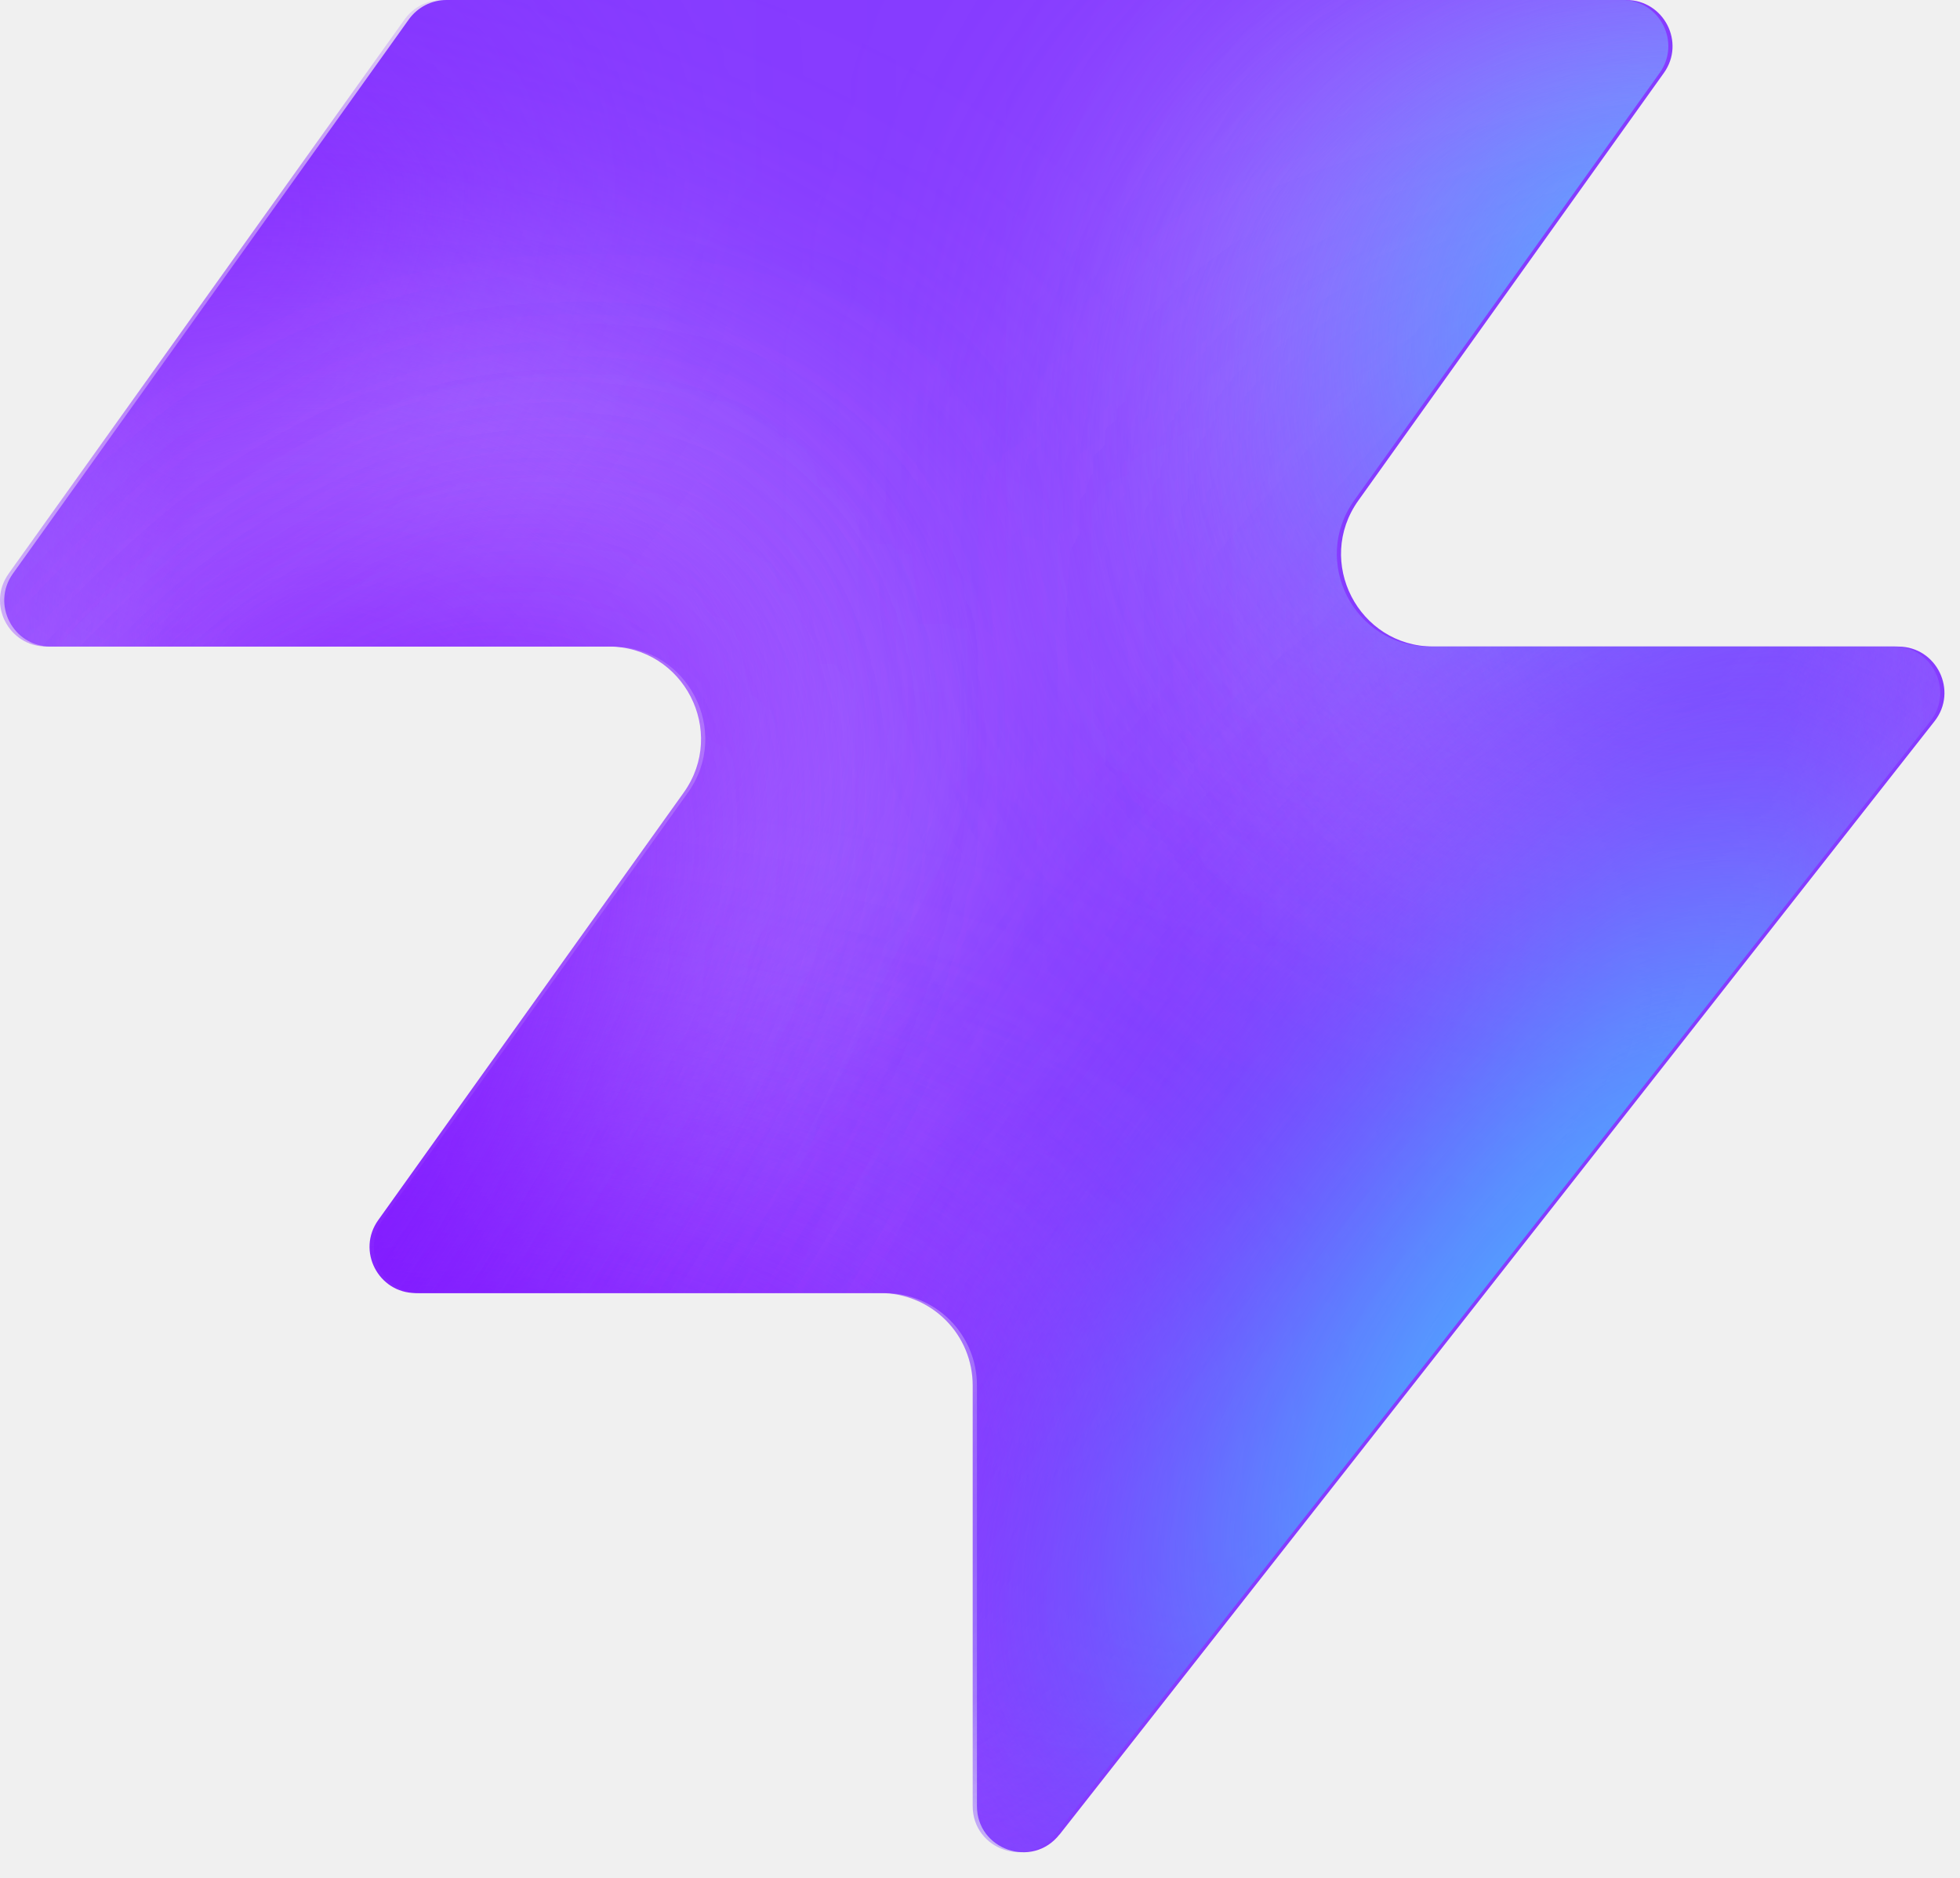
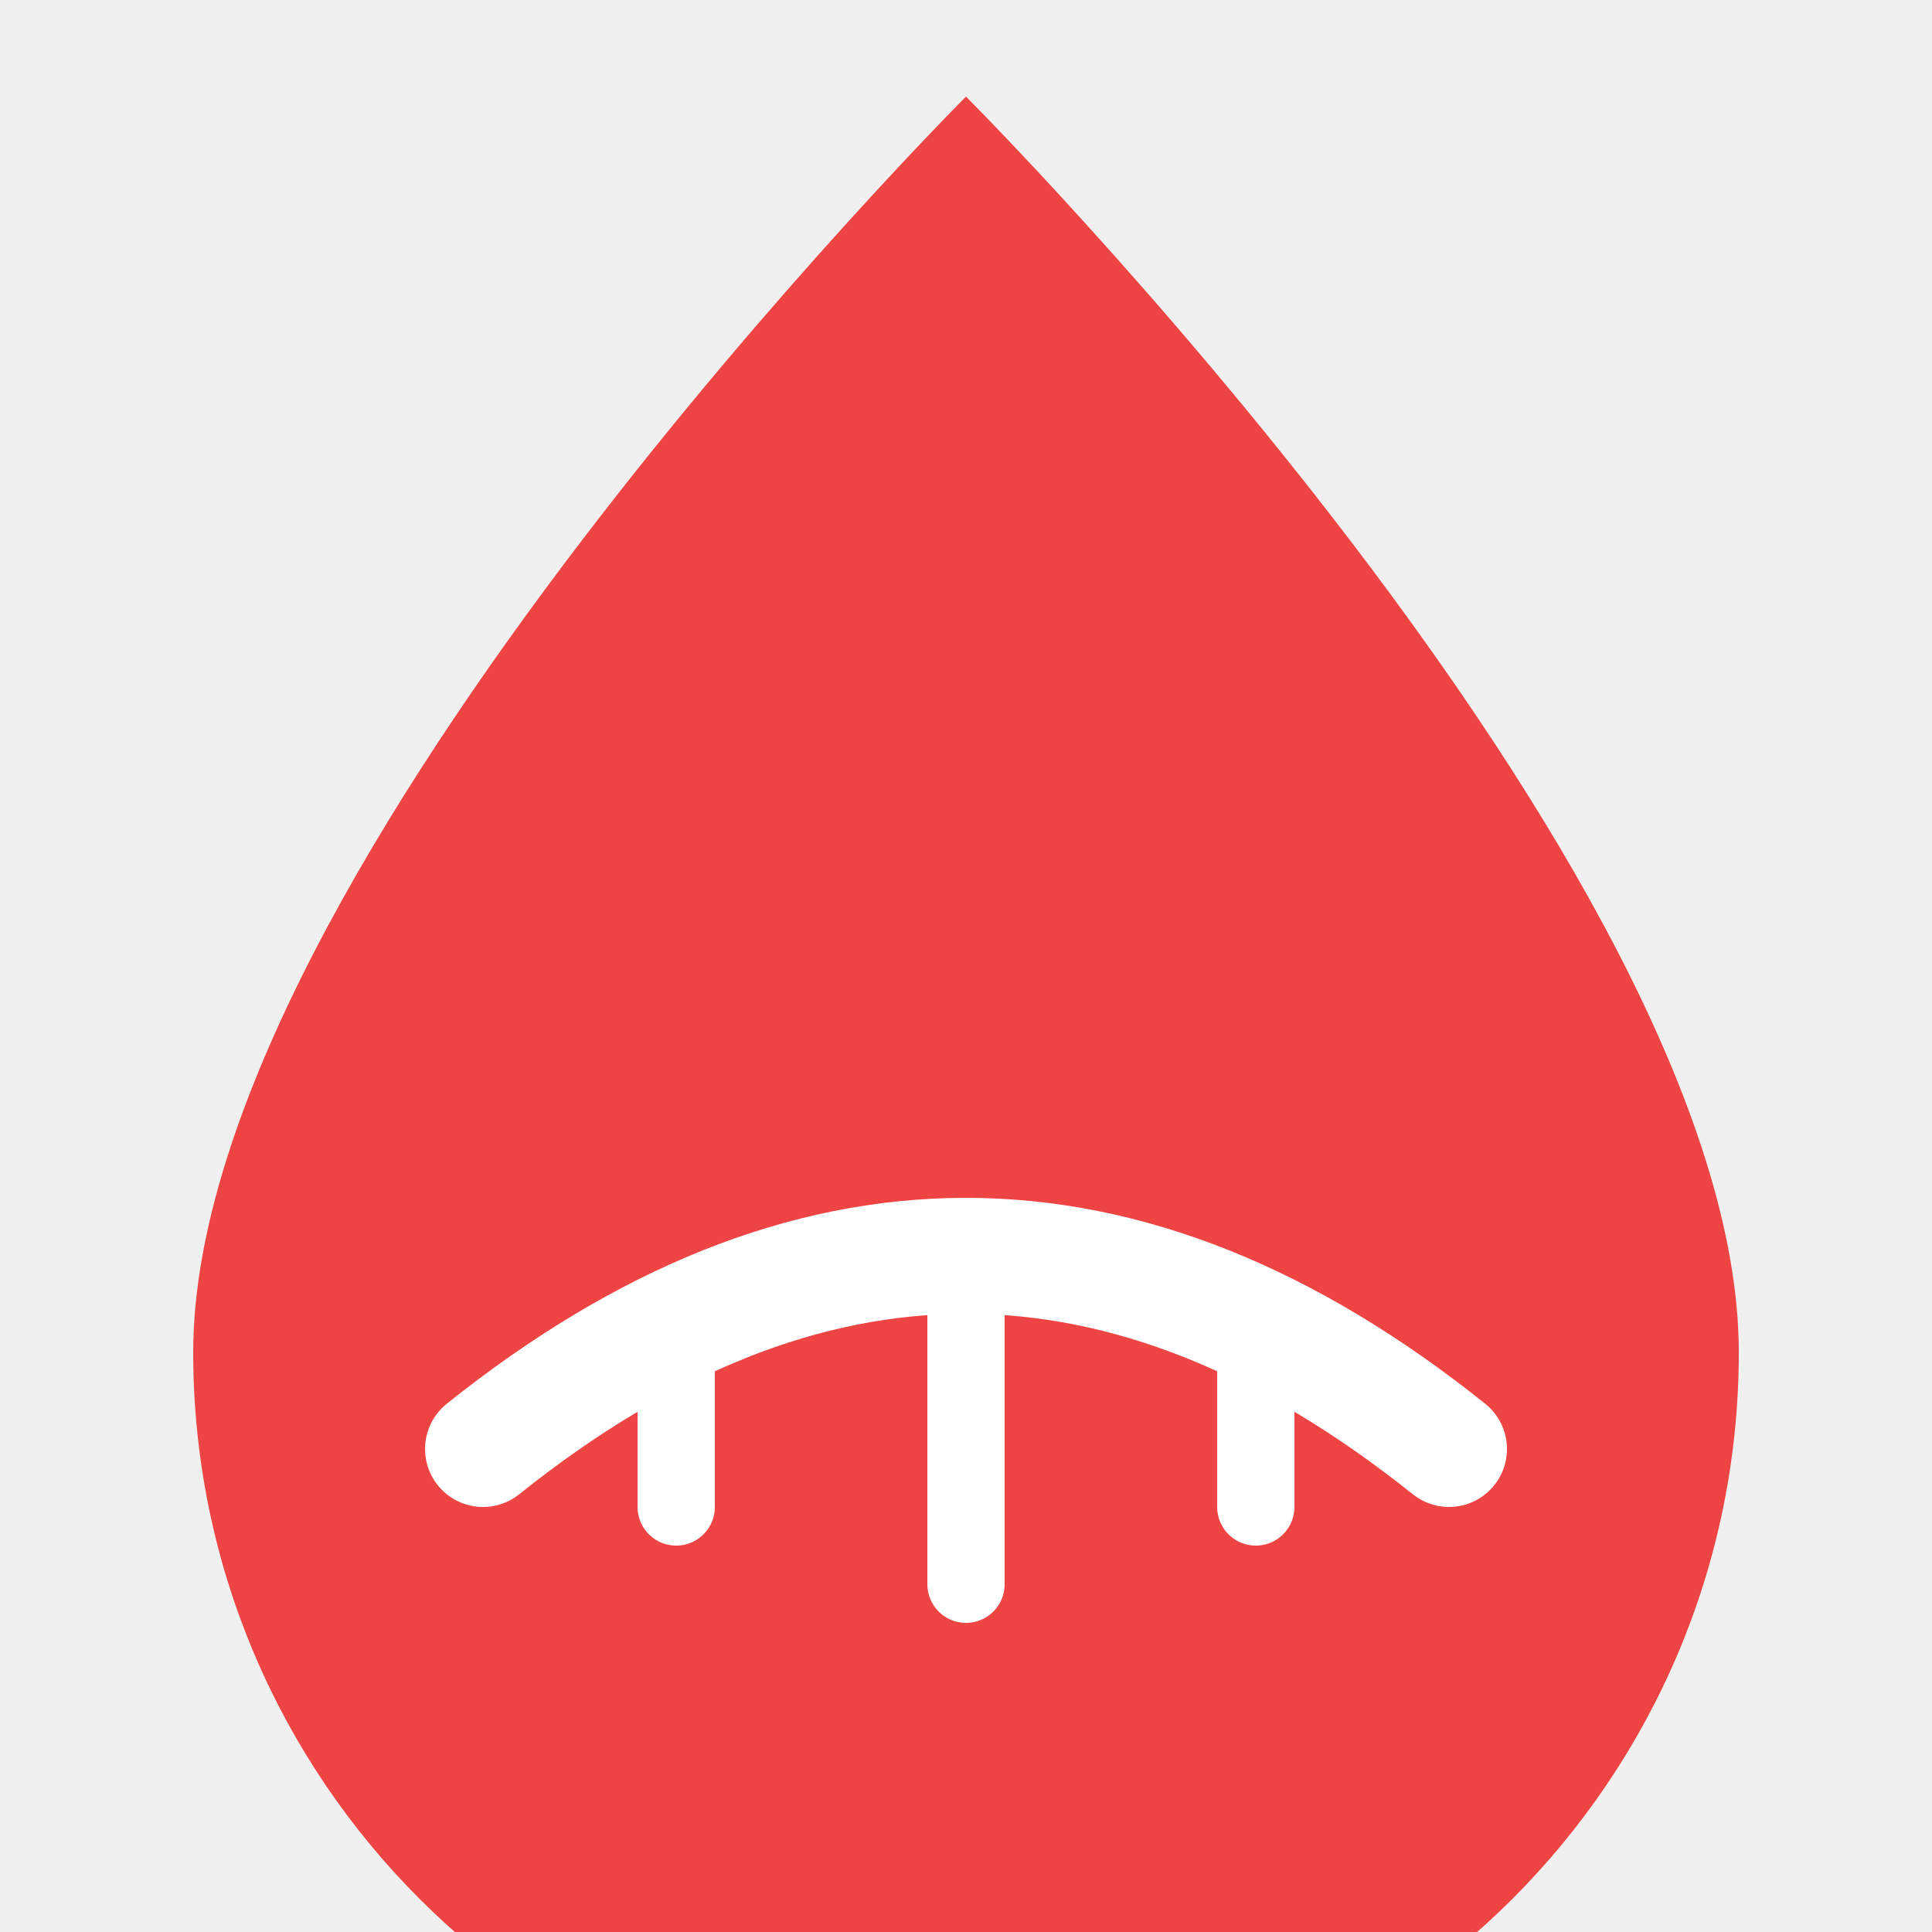
- <svg xmlns="http://www.w3.org/2000/svg" width="48" height="46" fill="none" viewBox="0 0 48 46">
-   <path fill="#863bff" d="M25.946 44.938c-.664.845-2.021.375-2.021-.698V33.937a2.26 2.26 0 0 0-2.262-2.262H10.287c-.92 0-1.456-1.04-.92-1.788l7.48-10.471c1.07-1.497 0-3.578-1.842-3.578H1.237c-.92 0-1.456-1.04-.92-1.788L10.013.474c.214-.297.556-.474.92-.474h28.894c.92 0 1.456 1.04.92 1.788l-7.48 10.471c-1.07 1.498 0 3.579 1.842 3.579h11.377c.943 0 1.473 1.088.89 1.83L25.947 44.94z" style="fill:#863bff;fill:color(display-p3 .525 .23 1);fill-opacity:1" />
-   <mask id="a" width="48" height="46" x="0" y="0" maskUnits="userSpaceOnUse" style="mask-type:alpha">
-     <path fill="#000" d="M25.842 44.938c-.664.844-2.021.375-2.021-.698V33.937a2.26 2.26 0 0 0-2.262-2.262H10.183c-.92 0-1.456-1.04-.92-1.788l7.48-10.471c1.07-1.498 0-3.579-1.842-3.579H1.133c-.92 0-1.456-1.04-.92-1.787L9.91.473c.214-.297.556-.474.92-.474h28.894c.92 0 1.456 1.04.92 1.788l-7.48 10.471c-1.07 1.498 0 3.578 1.842 3.578h11.377c.943 0 1.473 1.088.89 1.832L25.843 44.94z" style="fill:#000;fill-opacity:1" />
-   </mask>
-   <g mask="url(#a)">
-     <g filter="url(#b)">
-       <ellipse cx="5.508" cy="14.704" fill="#ede6ff" rx="5.508" ry="14.704" style="fill:#ede6ff;fill:color(display-p3 .927 .903 1);fill-opacity:1" transform="matrix(.00324 1 1 -.00324 -4.47 31.516)" />
-     </g>
-     <g filter="url(#c)">
-       <ellipse cx="10.399" cy="29.851" fill="#ede6ff" rx="10.399" ry="29.851" style="fill:#ede6ff;fill:color(display-p3 .927 .903 1);fill-opacity:1" transform="matrix(.00324 1 1 -.00324 -39.328 7.883)" />
-     </g>
-     <g filter="url(#d)">
-       <ellipse cx="5.508" cy="30.487" fill="#7e14ff" rx="5.508" ry="30.487" style="fill:#7e14ff;fill:color(display-p3 .492 .077 1);fill-opacity:1" transform="rotate(89.814 -25.913 -14.639)scale(1 -1)" />
-     </g>
-     <g filter="url(#e)">
-       <ellipse cx="5.508" cy="30.599" fill="#7e14ff" rx="5.508" ry="30.599" style="fill:#7e14ff;fill:color(display-p3 .492 .077 1);fill-opacity:1" transform="rotate(89.814 -32.644 -3.334)scale(1 -1)" />
-     </g>
-     <g filter="url(#f)">
-       <ellipse cx="5.508" cy="30.599" fill="#7e14ff" rx="5.508" ry="30.599" style="fill:#7e14ff;fill:color(display-p3 .492 .077 1);fill-opacity:1" transform="matrix(.00324 1 1 -.00324 -34.34 30.47)" />
-     </g>
-     <g filter="url(#g)">
-       <ellipse cx="14.072" cy="22.078" fill="#ede6ff" rx="14.072" ry="22.078" style="fill:#ede6ff;fill:color(display-p3 .927 .903 1);fill-opacity:1" transform="rotate(93.35 24.506 48.493)scale(-1 1)" />
-     </g>
-     <g filter="url(#h)">
-       <ellipse cx="3.47" cy="21.501" fill="#7e14ff" rx="3.47" ry="21.501" style="fill:#7e14ff;fill:color(display-p3 .492 .077 1);fill-opacity:1" transform="rotate(89.009 28.708 47.59)scale(-1 1)" />
-     </g>
-     <g filter="url(#i)">
-       <ellipse cx="3.47" cy="21.501" fill="#7e14ff" rx="3.47" ry="21.501" style="fill:#7e14ff;fill:color(display-p3 .492 .077 1);fill-opacity:1" transform="rotate(89.009 28.708 47.59)scale(-1 1)" />
-     </g>
-     <g filter="url(#j)">
-       <ellipse cx=".387" cy="8.972" fill="#7e14ff" rx="4.407" ry="29.108" style="fill:#7e14ff;fill:color(display-p3 .492 .077 1);fill-opacity:1" transform="rotate(39.51 .387 8.972)" />
-     </g>
-     <g filter="url(#k)">
-       <ellipse cx="47.523" cy="-6.092" fill="#7e14ff" rx="4.407" ry="29.108" style="fill:#7e14ff;fill:color(display-p3 .492 .077 1);fill-opacity:1" transform="rotate(37.892 47.523 -6.092)" />
-     </g>
-     <g filter="url(#l)">
-       <ellipse cx="41.412" cy="6.333" fill="#47bfff" rx="5.971" ry="9.665" style="fill:#47bfff;fill:color(display-p3 .28 .748 1);fill-opacity:1" transform="rotate(37.892 41.412 6.333)" />
-     </g>
-     <g filter="url(#m)">
-       <ellipse cx="-1.879" cy="38.332" fill="#7e14ff" rx="4.407" ry="29.108" style="fill:#7e14ff;fill:color(display-p3 .492 .077 1);fill-opacity:1" transform="rotate(37.892 -1.88 38.332)" />
-     </g>
-     <g filter="url(#n)">
-       <ellipse cx="-1.879" cy="38.332" fill="#7e14ff" rx="4.407" ry="29.108" style="fill:#7e14ff;fill:color(display-p3 .492 .077 1);fill-opacity:1" transform="rotate(37.892 -1.88 38.332)" />
-     </g>
-     <g filter="url(#o)">
-       <ellipse cx="35.651" cy="29.907" fill="#7e14ff" rx="4.407" ry="29.108" style="fill:#7e14ff;fill:color(display-p3 .492 .077 1);fill-opacity:1" transform="rotate(37.892 35.651 29.907)" />
-     </g>
-     <g filter="url(#p)">
-       <ellipse cx="38.418" cy="32.4" fill="#47bfff" rx="5.971" ry="15.297" style="fill:#47bfff;fill:color(display-p3 .28 .748 1);fill-opacity:1" transform="rotate(37.892 38.418 32.4)" />
-     </g>
-   </g>
-   <defs>
-     <filter id="b" width="60.045" height="41.654" x="-19.77" y="16.149" color-interpolation-filters="sRGB" filterUnits="userSpaceOnUse">
-       <feFlood flood-opacity="0" result="BackgroundImageFix" />
-       <feBlend in="SourceGraphic" in2="BackgroundImageFix" result="shape" />
-       <feGaussianBlur result="effect1_foregroundBlur_2002_17158" stdDeviation="7.659" />
-     </filter>
-     <filter id="c" width="90.34" height="51.437" x="-54.613" y="-7.533" color-interpolation-filters="sRGB" filterUnits="userSpaceOnUse">
-       <feFlood flood-opacity="0" result="BackgroundImageFix" />
-       <feBlend in="SourceGraphic" in2="BackgroundImageFix" result="shape" />
-       <feGaussianBlur result="effect1_foregroundBlur_2002_17158" stdDeviation="7.659" />
-     </filter>
-     <filter id="d" width="79.355" height="29.4" x="-49.64" y="2.03" color-interpolation-filters="sRGB" filterUnits="userSpaceOnUse">
-       <feFlood flood-opacity="0" result="BackgroundImageFix" />
-       <feBlend in="SourceGraphic" in2="BackgroundImageFix" result="shape" />
-       <feGaussianBlur result="effect1_foregroundBlur_2002_17158" stdDeviation="4.596" />
-     </filter>
-     <filter id="e" width="79.579" height="29.4" x="-45.045" y="20.029" color-interpolation-filters="sRGB" filterUnits="userSpaceOnUse">
-       <feFlood flood-opacity="0" result="BackgroundImageFix" />
-       <feBlend in="SourceGraphic" in2="BackgroundImageFix" result="shape" />
-       <feGaussianBlur result="effect1_foregroundBlur_2002_17158" stdDeviation="4.596" />
-     </filter>
-     <filter id="f" width="79.579" height="29.4" x="-43.513" y="21.178" color-interpolation-filters="sRGB" filterUnits="userSpaceOnUse">
-       <feFlood flood-opacity="0" result="BackgroundImageFix" />
-       <feBlend in="SourceGraphic" in2="BackgroundImageFix" result="shape" />
-       <feGaussianBlur result="effect1_foregroundBlur_2002_17158" stdDeviation="4.596" />
-     </filter>
-     <filter id="g" width="74.749" height="58.852" x="15.756" y="-17.901" color-interpolation-filters="sRGB" filterUnits="userSpaceOnUse">
-       <feFlood flood-opacity="0" result="BackgroundImageFix" />
-       <feBlend in="SourceGraphic" in2="BackgroundImageFix" result="shape" />
-       <feGaussianBlur result="effect1_foregroundBlur_2002_17158" stdDeviation="7.659" />
-     </filter>
-     <filter id="h" width="61.377" height="25.362" x="23.548" y="2.284" color-interpolation-filters="sRGB" filterUnits="userSpaceOnUse">
-       <feFlood flood-opacity="0" result="BackgroundImageFix" />
-       <feBlend in="SourceGraphic" in2="BackgroundImageFix" result="shape" />
-       <feGaussianBlur result="effect1_foregroundBlur_2002_17158" stdDeviation="4.596" />
-     </filter>
-     <filter id="i" width="61.377" height="25.362" x="23.548" y="2.284" color-interpolation-filters="sRGB" filterUnits="userSpaceOnUse">
-       <feFlood flood-opacity="0" result="BackgroundImageFix" />
-       <feBlend in="SourceGraphic" in2="BackgroundImageFix" result="shape" />
-       <feGaussianBlur result="effect1_foregroundBlur_2002_17158" stdDeviation="4.596" />
-     </filter>
-     <filter id="j" width="56.045" height="63.649" x="-27.636" y="-22.853" color-interpolation-filters="sRGB" filterUnits="userSpaceOnUse">
-       <feFlood flood-opacity="0" result="BackgroundImageFix" />
-       <feBlend in="SourceGraphic" in2="BackgroundImageFix" result="shape" />
-       <feGaussianBlur result="effect1_foregroundBlur_2002_17158" stdDeviation="4.596" />
-     </filter>
-     <filter id="k" width="54.814" height="64.646" x="20.116" y="-38.415" color-interpolation-filters="sRGB" filterUnits="userSpaceOnUse">
-       <feFlood flood-opacity="0" result="BackgroundImageFix" />
-       <feBlend in="SourceGraphic" in2="BackgroundImageFix" result="shape" />
-       <feGaussianBlur result="effect1_foregroundBlur_2002_17158" stdDeviation="4.596" />
-     </filter>
-     <filter id="l" width="33.541" height="35.313" x="24.641" y="-11.323" color-interpolation-filters="sRGB" filterUnits="userSpaceOnUse">
-       <feFlood flood-opacity="0" result="BackgroundImageFix" />
-       <feBlend in="SourceGraphic" in2="BackgroundImageFix" result="shape" />
-       <feGaussianBlur result="effect1_foregroundBlur_2002_17158" stdDeviation="4.596" />
-     </filter>
-     <filter id="m" width="54.814" height="64.646" x="-29.286" y="6.009" color-interpolation-filters="sRGB" filterUnits="userSpaceOnUse">
-       <feFlood flood-opacity="0" result="BackgroundImageFix" />
-       <feBlend in="SourceGraphic" in2="BackgroundImageFix" result="shape" />
-       <feGaussianBlur result="effect1_foregroundBlur_2002_17158" stdDeviation="4.596" />
-     </filter>
-     <filter id="n" width="54.814" height="64.646" x="-29.286" y="6.009" color-interpolation-filters="sRGB" filterUnits="userSpaceOnUse">
-       <feFlood flood-opacity="0" result="BackgroundImageFix" />
-       <feBlend in="SourceGraphic" in2="BackgroundImageFix" result="shape" />
-       <feGaussianBlur result="effect1_foregroundBlur_2002_17158" stdDeviation="4.596" />
-     </filter>
-     <filter id="o" width="54.814" height="64.646" x="8.244" y="-2.416" color-interpolation-filters="sRGB" filterUnits="userSpaceOnUse">
-       <feFlood flood-opacity="0" result="BackgroundImageFix" />
-       <feBlend in="SourceGraphic" in2="BackgroundImageFix" result="shape" />
-       <feGaussianBlur result="effect1_foregroundBlur_2002_17158" stdDeviation="4.596" />
-     </filter>
-     <filter id="p" width="39.409" height="43.623" x="18.713" y="10.588" color-interpolation-filters="sRGB" filterUnits="userSpaceOnUse">
-       <feFlood flood-opacity="0" result="BackgroundImageFix" />
-       <feBlend in="SourceGraphic" in2="BackgroundImageFix" result="shape" />
-       <feGaussianBlur result="effect1_foregroundBlur_2002_17158" stdDeviation="4.596" />
-     </filter>
-   </defs>
+ <svg xmlns="http://www.w3.org/2000/svg" viewBox="0 0 100 100">
+   <path d="M50 5 C50 5, 10 45, 10 70 A 40 40 0 0 0 90 70 C 90 45, 50 5, 50 5 Z" fill="#EF4444" />
+   <path d="M25 75 Q 50 55 75 75" fill="none" stroke="white" stroke-width="6" stroke-linecap="round" />
+   <line x1="35" y1="68" x2="35" y2="78" stroke="white" stroke-width="4" stroke-linecap="round" />
+   <line x1="50" y1="64" x2="50" y2="82" stroke="white" stroke-width="4" stroke-linecap="round" />
+   <line x1="65" y1="68" x2="65" y2="78" stroke="white" stroke-width="4" stroke-linecap="round" />
</svg>
